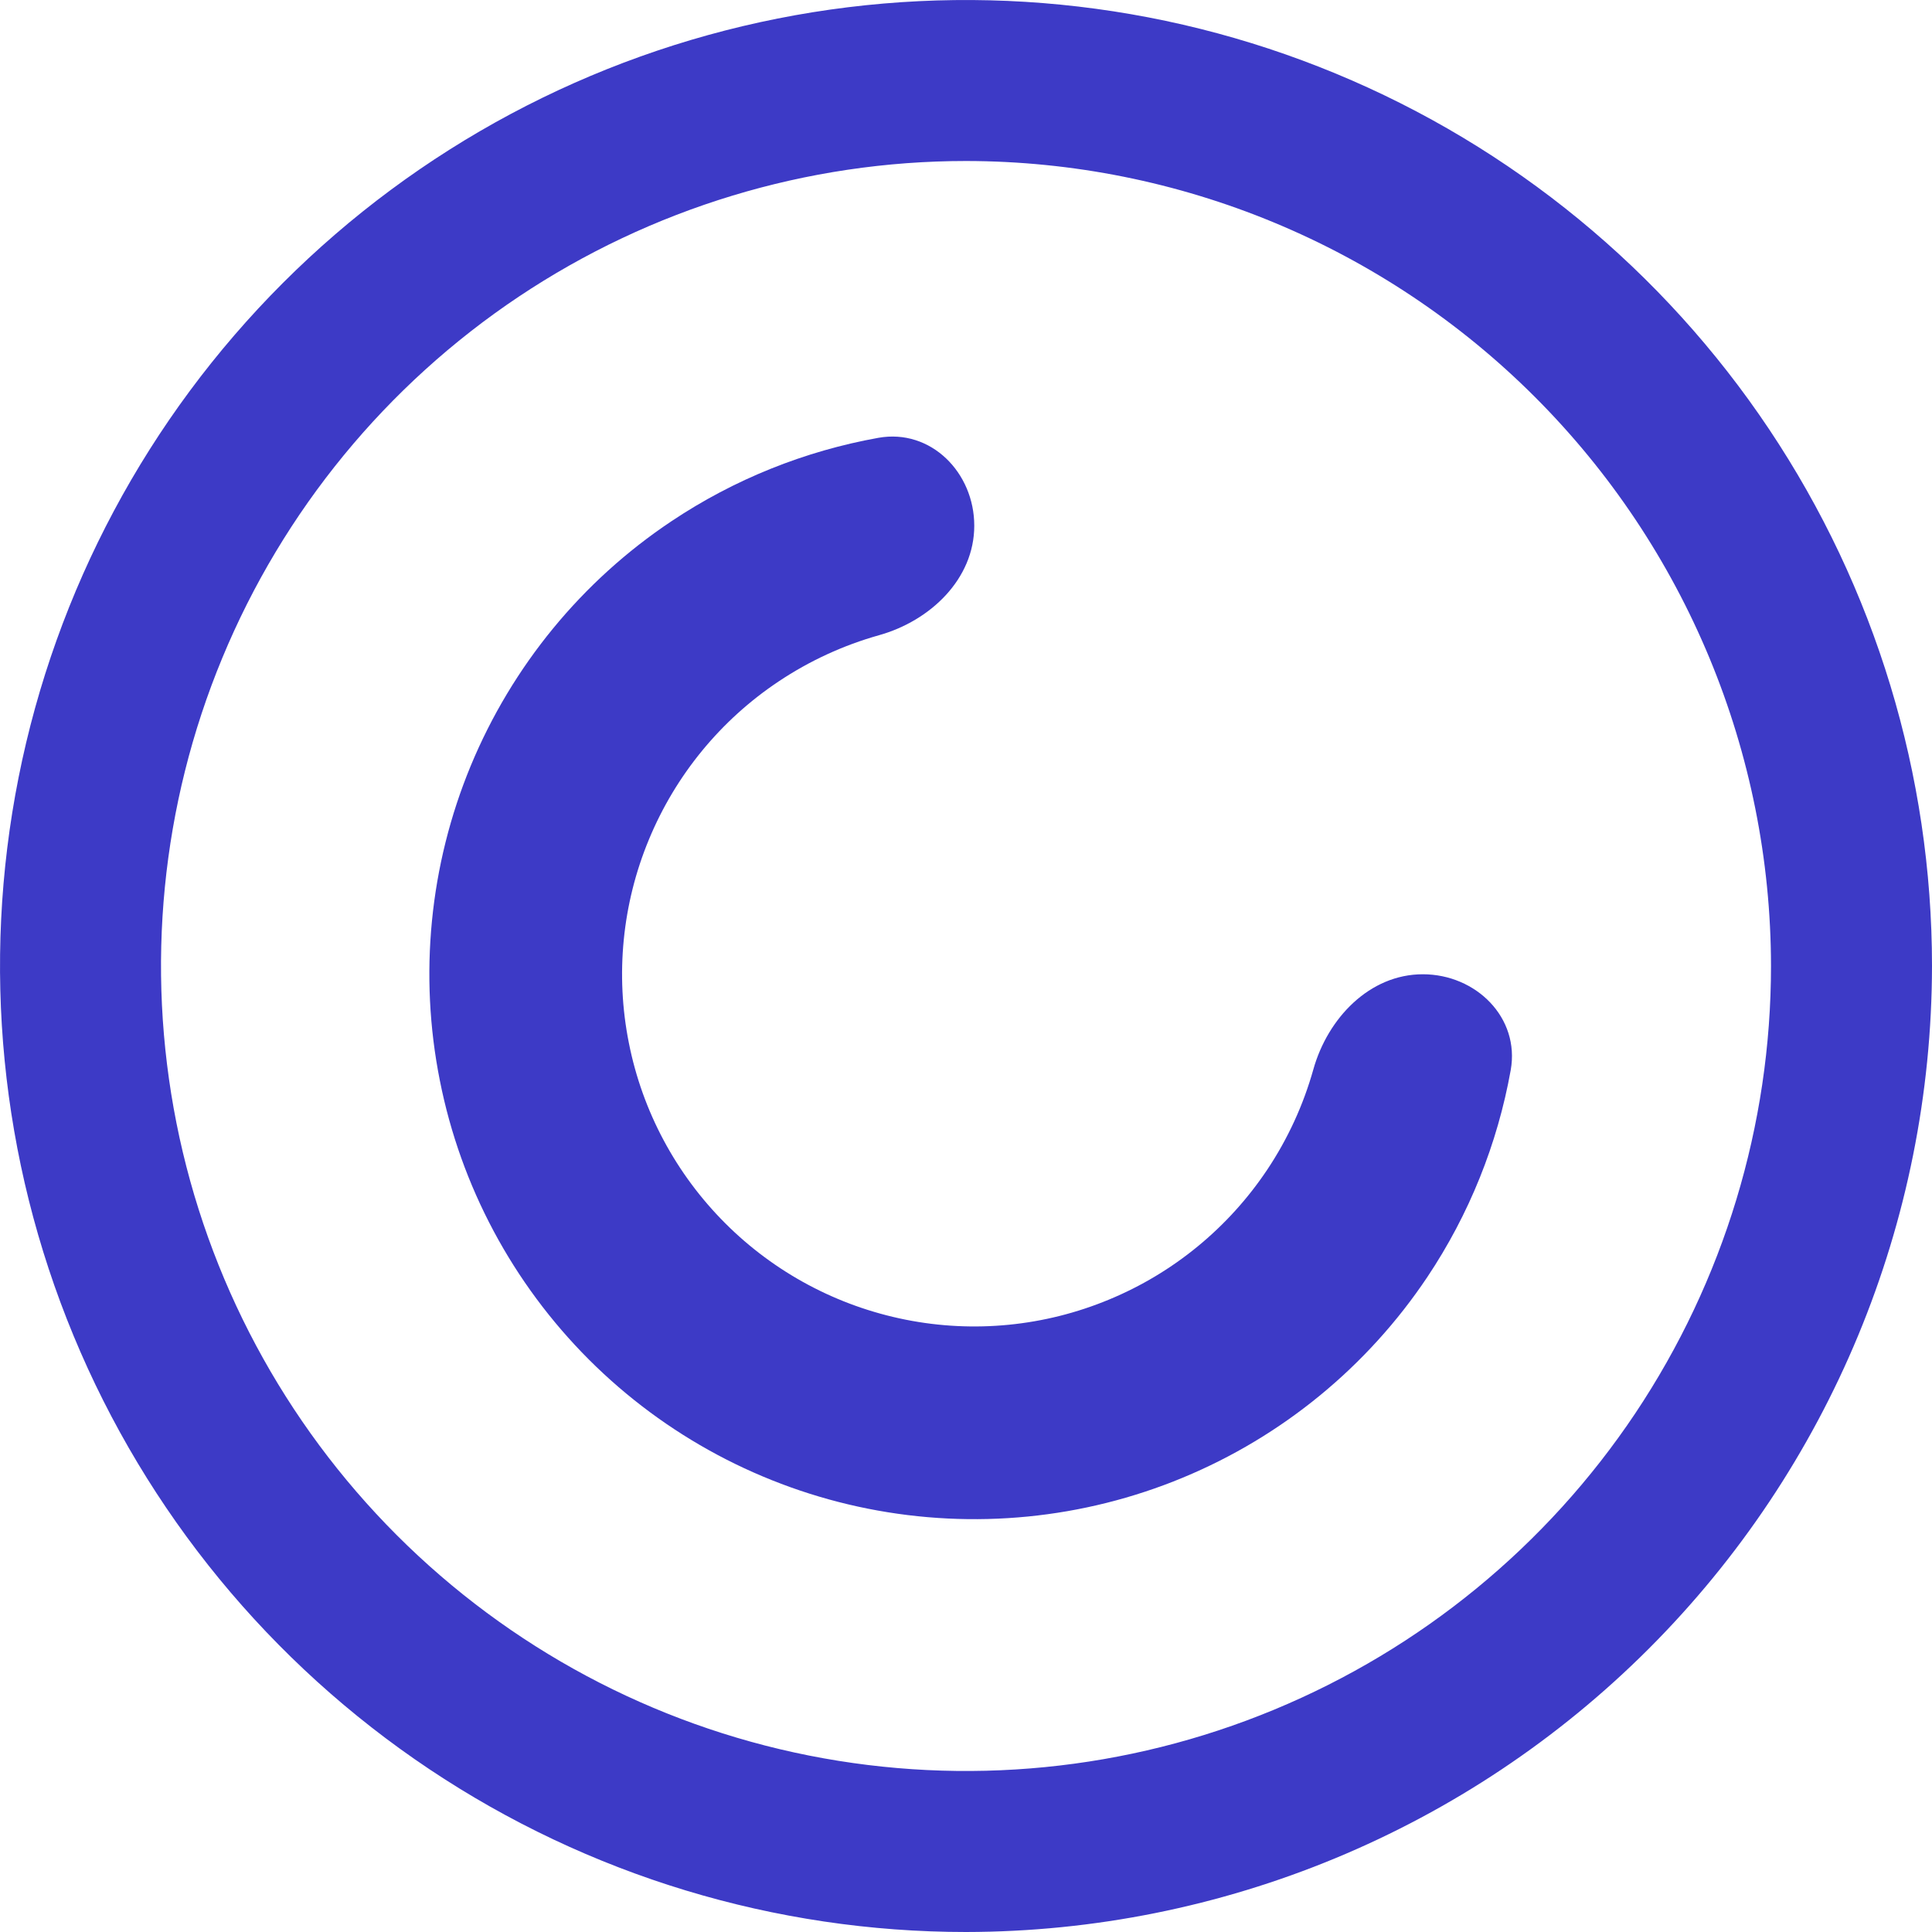
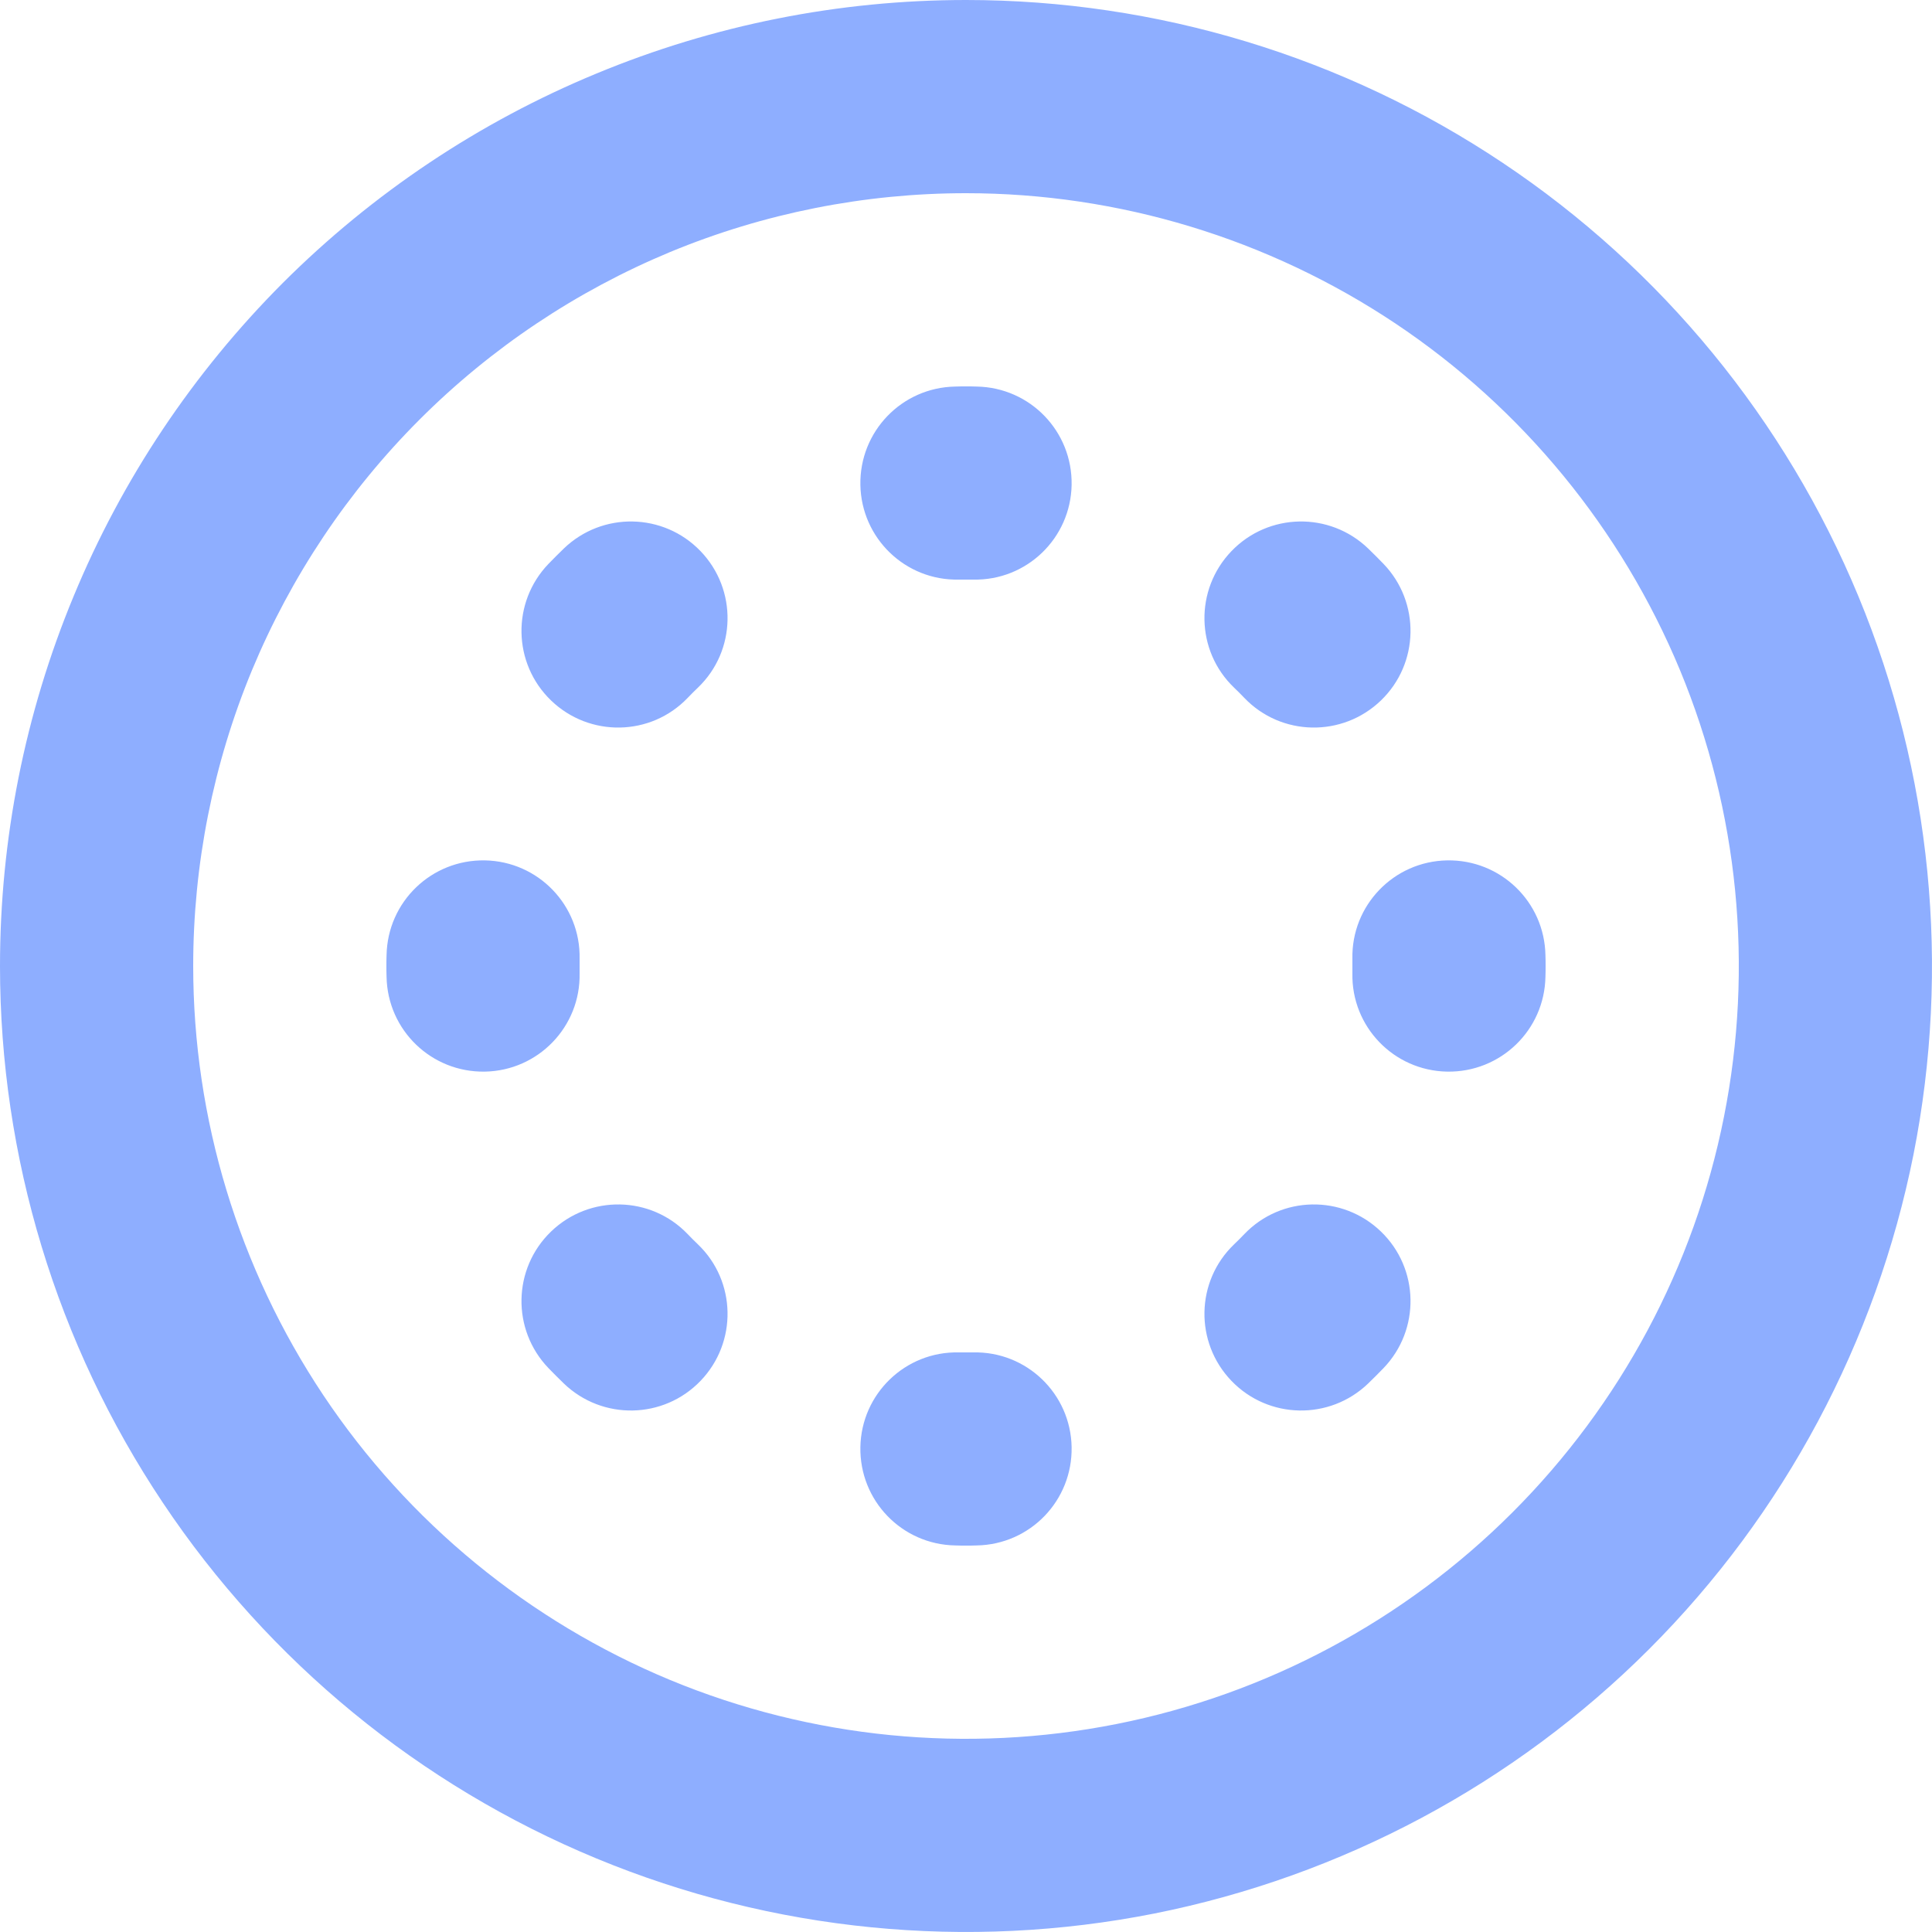
- <svg xmlns="http://www.w3.org/2000/svg" width="18" height="18" viewBox="0 0 18 18" fill="none">
-   <path d="M9 18C7.22 18 5.48 17.472 4 16.483C2.52 15.494 1.366 14.089 0.685 12.444C0.004 10.8 -0.174 8.99 0.173 7.244C0.52 5.498 1.377 3.895 2.636 2.636C3.895 1.377 5.498 0.52 7.244 0.173C8.99 -0.174 10.8 0.004 12.444 0.685C14.089 1.366 15.494 2.52 16.483 4C17.472 5.48 18 7.22 18 9C17.997 11.386 17.048 13.674 15.361 15.361C13.674 17.048 11.386 17.997 9 18ZM9 1.5C7.517 1.5 6.067 1.94 4.833 2.764C3.6 3.588 2.639 4.759 2.071 6.13C1.503 7.5 1.355 9.008 1.644 10.463C1.933 11.918 2.648 13.254 3.697 14.303C4.746 15.352 6.082 16.067 7.537 16.356C8.992 16.645 10.5 16.497 11.87 15.929C13.241 15.361 14.412 14.4 15.236 13.167C16.06 11.933 16.5 10.483 16.5 9C16.498 7.012 15.707 5.105 14.301 3.699C12.895 2.293 10.989 1.502 9 1.5Z" fill="#3D3AC6" />
-   <path d="M9.077 4.898C9.077 4.402 8.672 3.992 8.184 4.079C7.498 4.202 6.841 4.465 6.256 4.856C5.421 5.413 4.771 6.206 4.386 7.134C4.002 8.062 3.902 9.083 4.098 10.067C4.293 11.052 4.777 11.957 5.487 12.667C6.197 13.377 7.102 13.86 8.086 14.056C9.071 14.252 10.092 14.152 11.02 13.767C11.947 13.383 12.74 12.732 13.298 11.898C13.689 11.313 13.952 10.656 14.075 9.97C14.162 9.482 13.752 9.077 13.256 9.077C12.76 9.077 12.37 9.486 12.236 9.964C12.143 10.295 11.998 10.611 11.805 10.9C11.444 11.439 10.932 11.86 10.332 12.108C9.733 12.357 9.073 12.422 8.437 12.295C7.8 12.168 7.216 11.856 6.757 11.397C6.298 10.938 5.985 10.354 5.859 9.717C5.732 9.081 5.797 8.421 6.046 7.821C6.294 7.222 6.714 6.709 7.254 6.349C7.543 6.156 7.859 6.011 8.19 5.918C8.668 5.784 9.077 5.394 9.077 4.898Z" fill="#3D3AC6" />
+ <svg xmlns="http://www.w3.org/2000/svg" width="12" height="12" viewBox="0 0 12 12" fill="none">
+   <path fill-rule="evenodd" clip-rule="evenodd" d="M8.667 2.009C7.877 1.482 6.949 1.2 6 1.2C5.37 1.2 4.745 1.324 4.163 1.565C3.581 1.807 3.052 2.16 2.606 2.606C2.16 3.052 1.807 3.581 1.565 4.163C1.324 4.745 1.2 5.37 1.2 6C1.2 6.949 1.482 7.877 2.009 8.667C2.536 9.456 3.286 10.071 4.163 10.435C5.04 10.798 6.005 10.893 6.936 10.708C7.868 10.523 8.723 10.065 9.394 9.394C10.065 8.723 10.523 7.868 10.708 6.936C10.893 6.005 10.798 5.04 10.435 4.163C10.071 3.286 9.456 2.536 8.667 2.009ZM6 0C7.187 0 8.347 0.352 9.333 1.011C10.32 1.67 11.089 2.608 11.543 3.704C11.997 4.8 12.116 6.007 11.885 7.171C11.653 8.334 11.082 9.404 10.243 10.243C9.404 11.082 8.334 11.653 7.171 11.885C6.007 12.116 4.8 11.997 3.704 11.543C2.608 11.089 1.67 10.32 1.011 9.333C0.352 8.347 0 7.187 0 6C0 5.212 0.155 4.432 0.457 3.704C0.758 2.976 1.2 2.315 1.757 1.757C2.315 1.2 2.976 0.758 3.704 0.457C4.432 0.155 5.212 0 6 0ZM6 2.4C5.978 2.4 5.955 2.4 5.933 2.401C5.601 2.407 5.338 2.68 5.344 3.012C5.35 3.343 5.623 3.607 5.955 3.6C5.97 3.6 5.985 3.6 6 3.6C6.015 3.6 6.03 3.6 6.045 3.6C6.377 3.607 6.65 3.343 6.656 3.012C6.662 2.68 6.399 2.407 6.067 2.401C6.045 2.4 6.022 2.4 6 2.4ZM8.498 3.407C8.259 3.177 7.879 3.184 7.649 3.423C7.419 3.662 7.426 4.042 7.665 4.271C7.687 4.292 7.708 4.313 7.729 4.335C7.958 4.574 8.338 4.581 8.577 4.351C8.816 4.121 8.823 3.741 8.593 3.502C8.562 3.47 8.53 3.438 8.498 3.407ZM4.335 4.271C4.574 4.042 4.581 3.662 4.351 3.423C4.121 3.184 3.741 3.177 3.502 3.407C3.47 3.438 3.438 3.47 3.407 3.502C3.177 3.741 3.184 4.121 3.423 4.351C3.662 4.581 4.042 4.574 4.271 4.335C4.292 4.313 4.313 4.292 4.335 4.271ZM9.599 5.933C9.593 5.601 9.32 5.338 8.988 5.344C8.657 5.35 8.393 5.623 8.4 5.955C8.4 5.97 8.4 5.985 8.4 6C8.4 6.015 8.4 6.03 8.4 6.045C8.393 6.377 8.657 6.65 8.988 6.656C9.32 6.662 9.593 6.399 9.599 6.067C9.6 6.045 9.6 6.022 9.6 6C9.6 5.978 9.6 5.955 9.599 5.933ZM3.6 5.955C3.607 5.623 3.343 5.35 3.012 5.344C2.68 5.338 2.407 5.601 2.401 5.933C2.4 5.955 2.4 5.978 2.4 6C2.4 6.022 2.4 6.045 2.401 6.067C2.407 6.399 2.68 6.662 3.012 6.656C3.343 6.65 3.607 6.377 3.6 6.045C3.6 6.03 3.6 6.015 3.6 6C3.6 5.985 3.6 5.97 3.6 5.955ZM4.271 7.665C4.042 7.426 3.662 7.419 3.423 7.649C3.184 7.879 3.177 8.259 3.407 8.498C3.438 8.53 3.47 8.562 3.502 8.593C3.741 8.823 4.121 8.816 4.351 8.577C4.581 8.338 4.574 7.958 4.335 7.729C4.313 7.708 4.292 7.687 4.271 7.665ZM8.593 8.498C8.823 8.259 8.816 7.879 8.577 7.649C8.338 7.419 7.958 7.426 7.729 7.665C7.708 7.687 7.687 7.708 7.665 7.729C7.426 7.958 7.419 8.338 7.649 8.577C7.879 8.816 8.259 8.823 8.498 8.593C8.53 8.562 8.562 8.53 8.593 8.498ZM5.955 8.4C5.623 8.393 5.35 8.657 5.344 8.988C5.338 9.32 5.601 9.593 5.933 9.599C5.955 9.6 5.978 9.6 6 9.6C6.022 9.6 6.045 9.6 6.067 9.599C6.399 9.593 6.662 9.32 6.656 8.988C6.65 8.657 6.377 8.393 6.045 8.4C6.03 8.4 6.015 8.4 6 8.4C5.985 8.4 5.97 8.4 5.955 8.4Z" fill="#8EAEFF" />
</svg>
